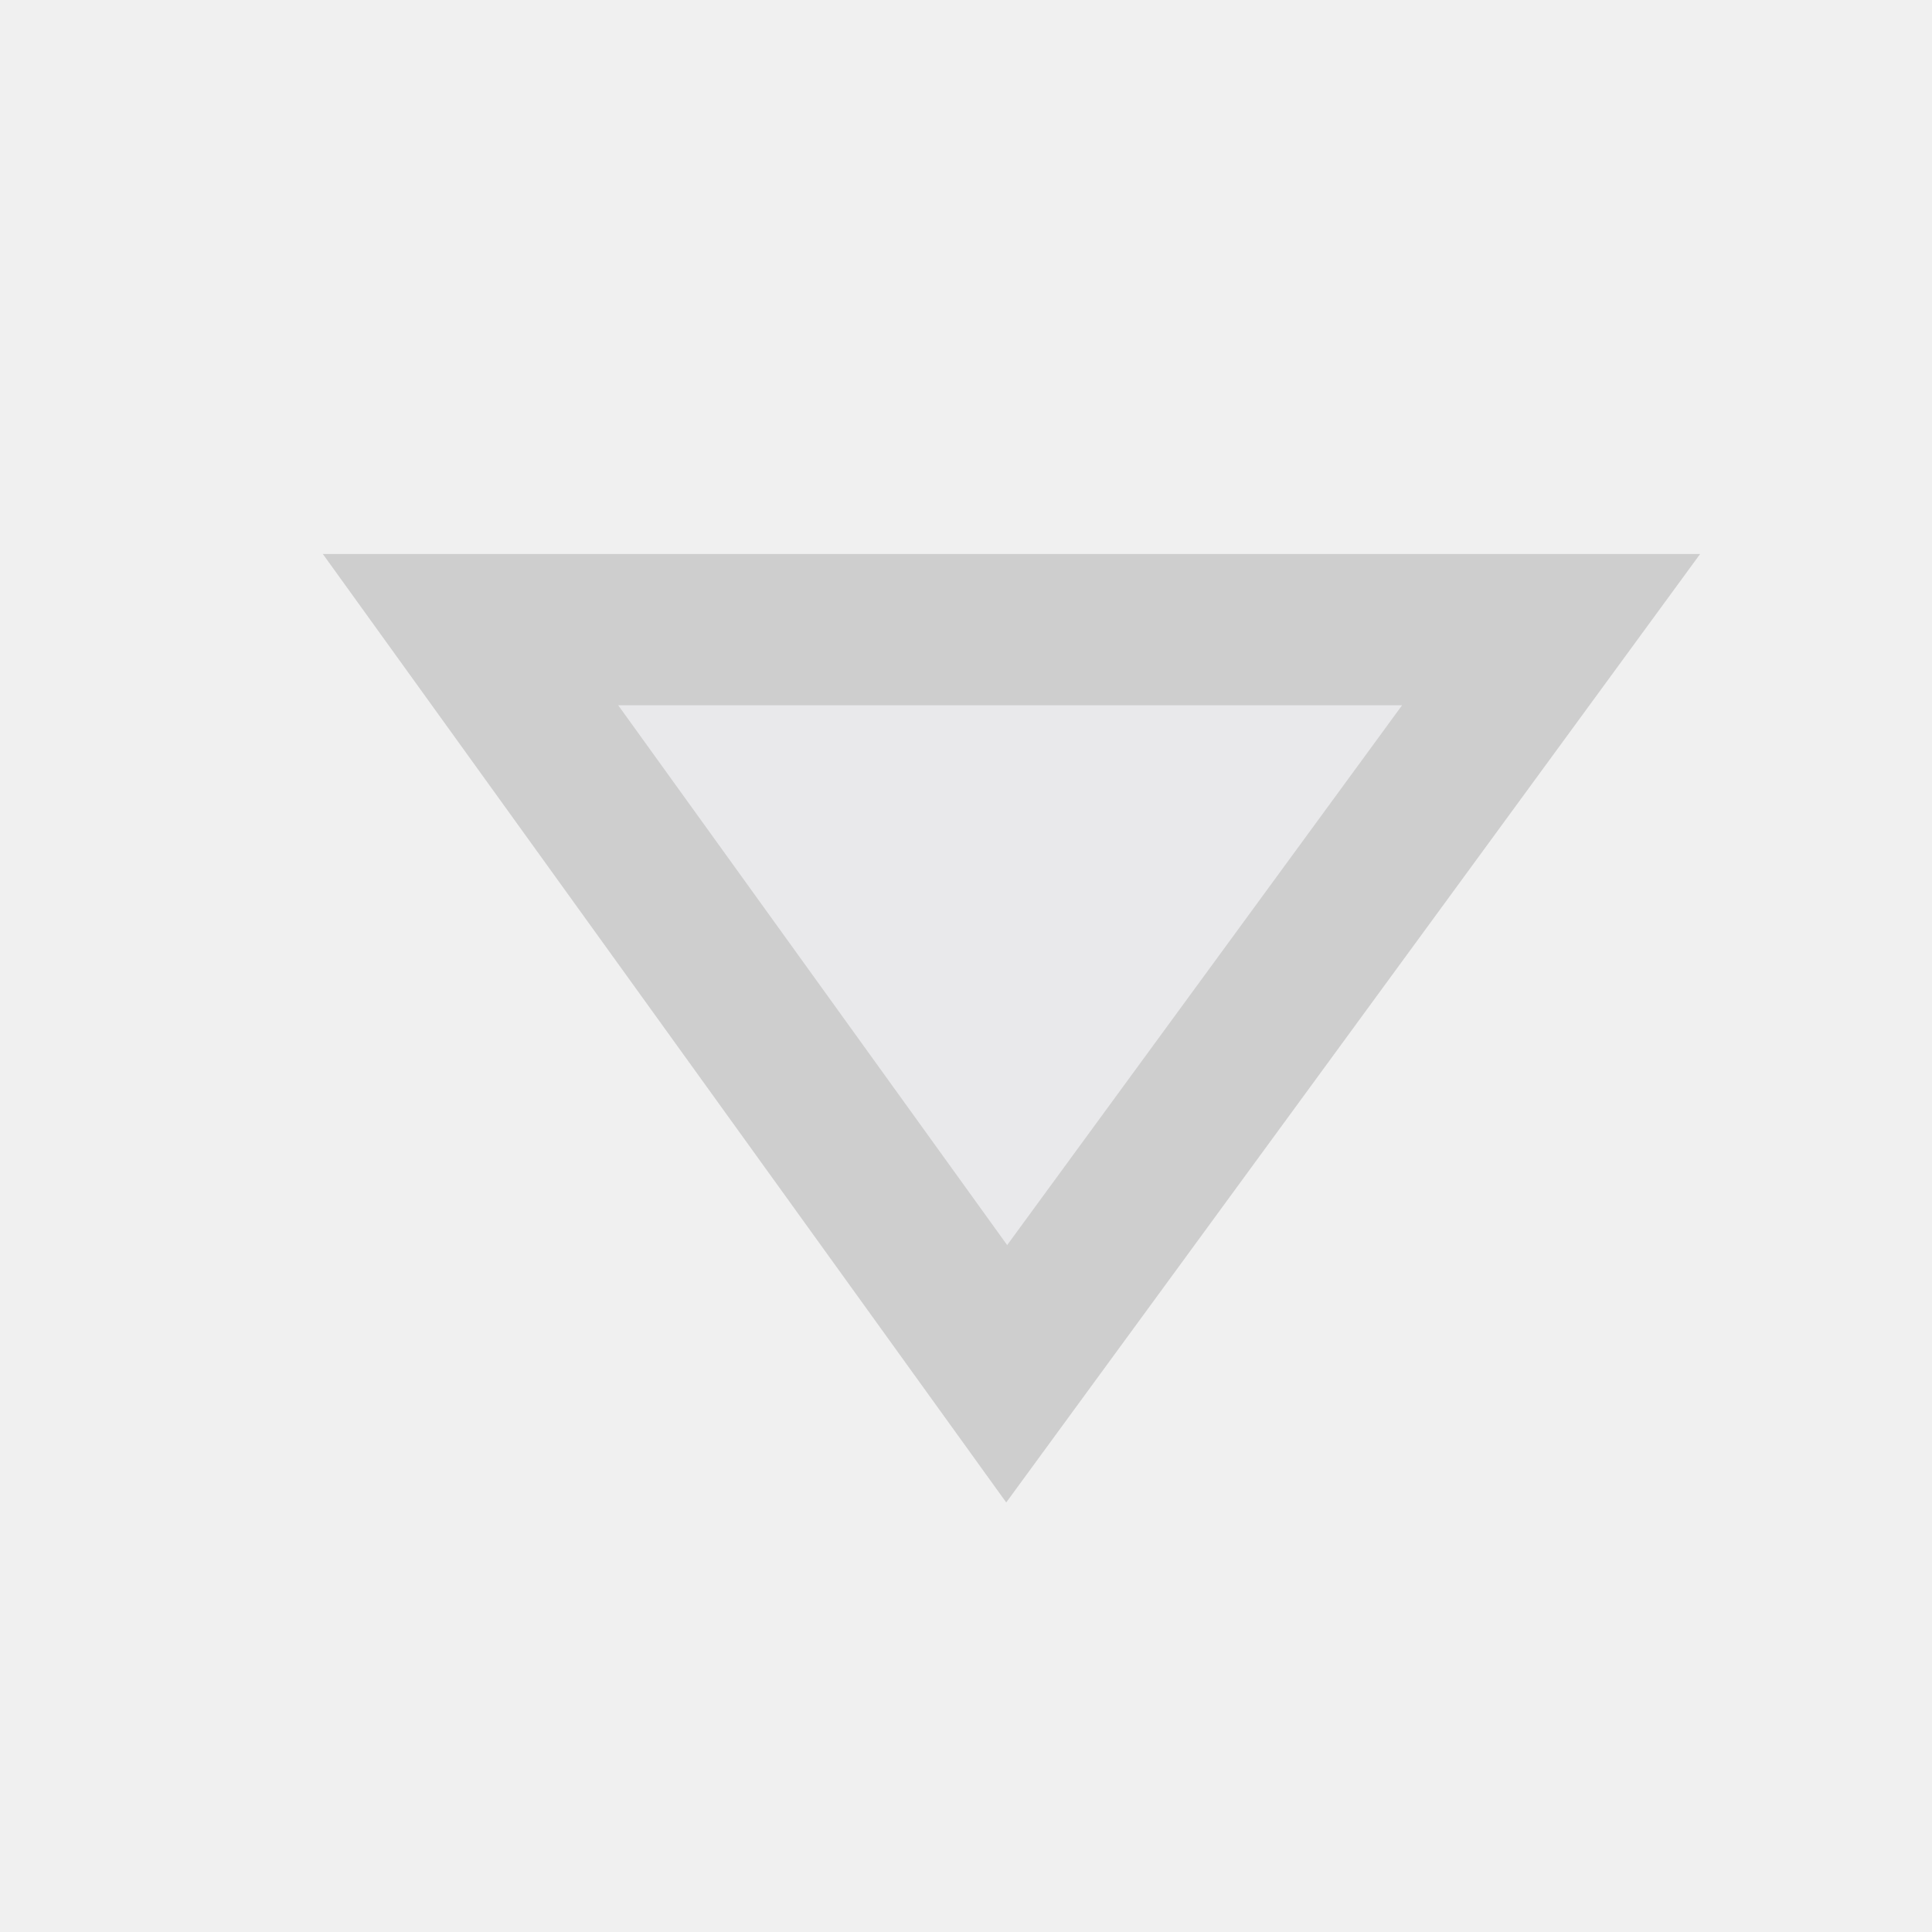
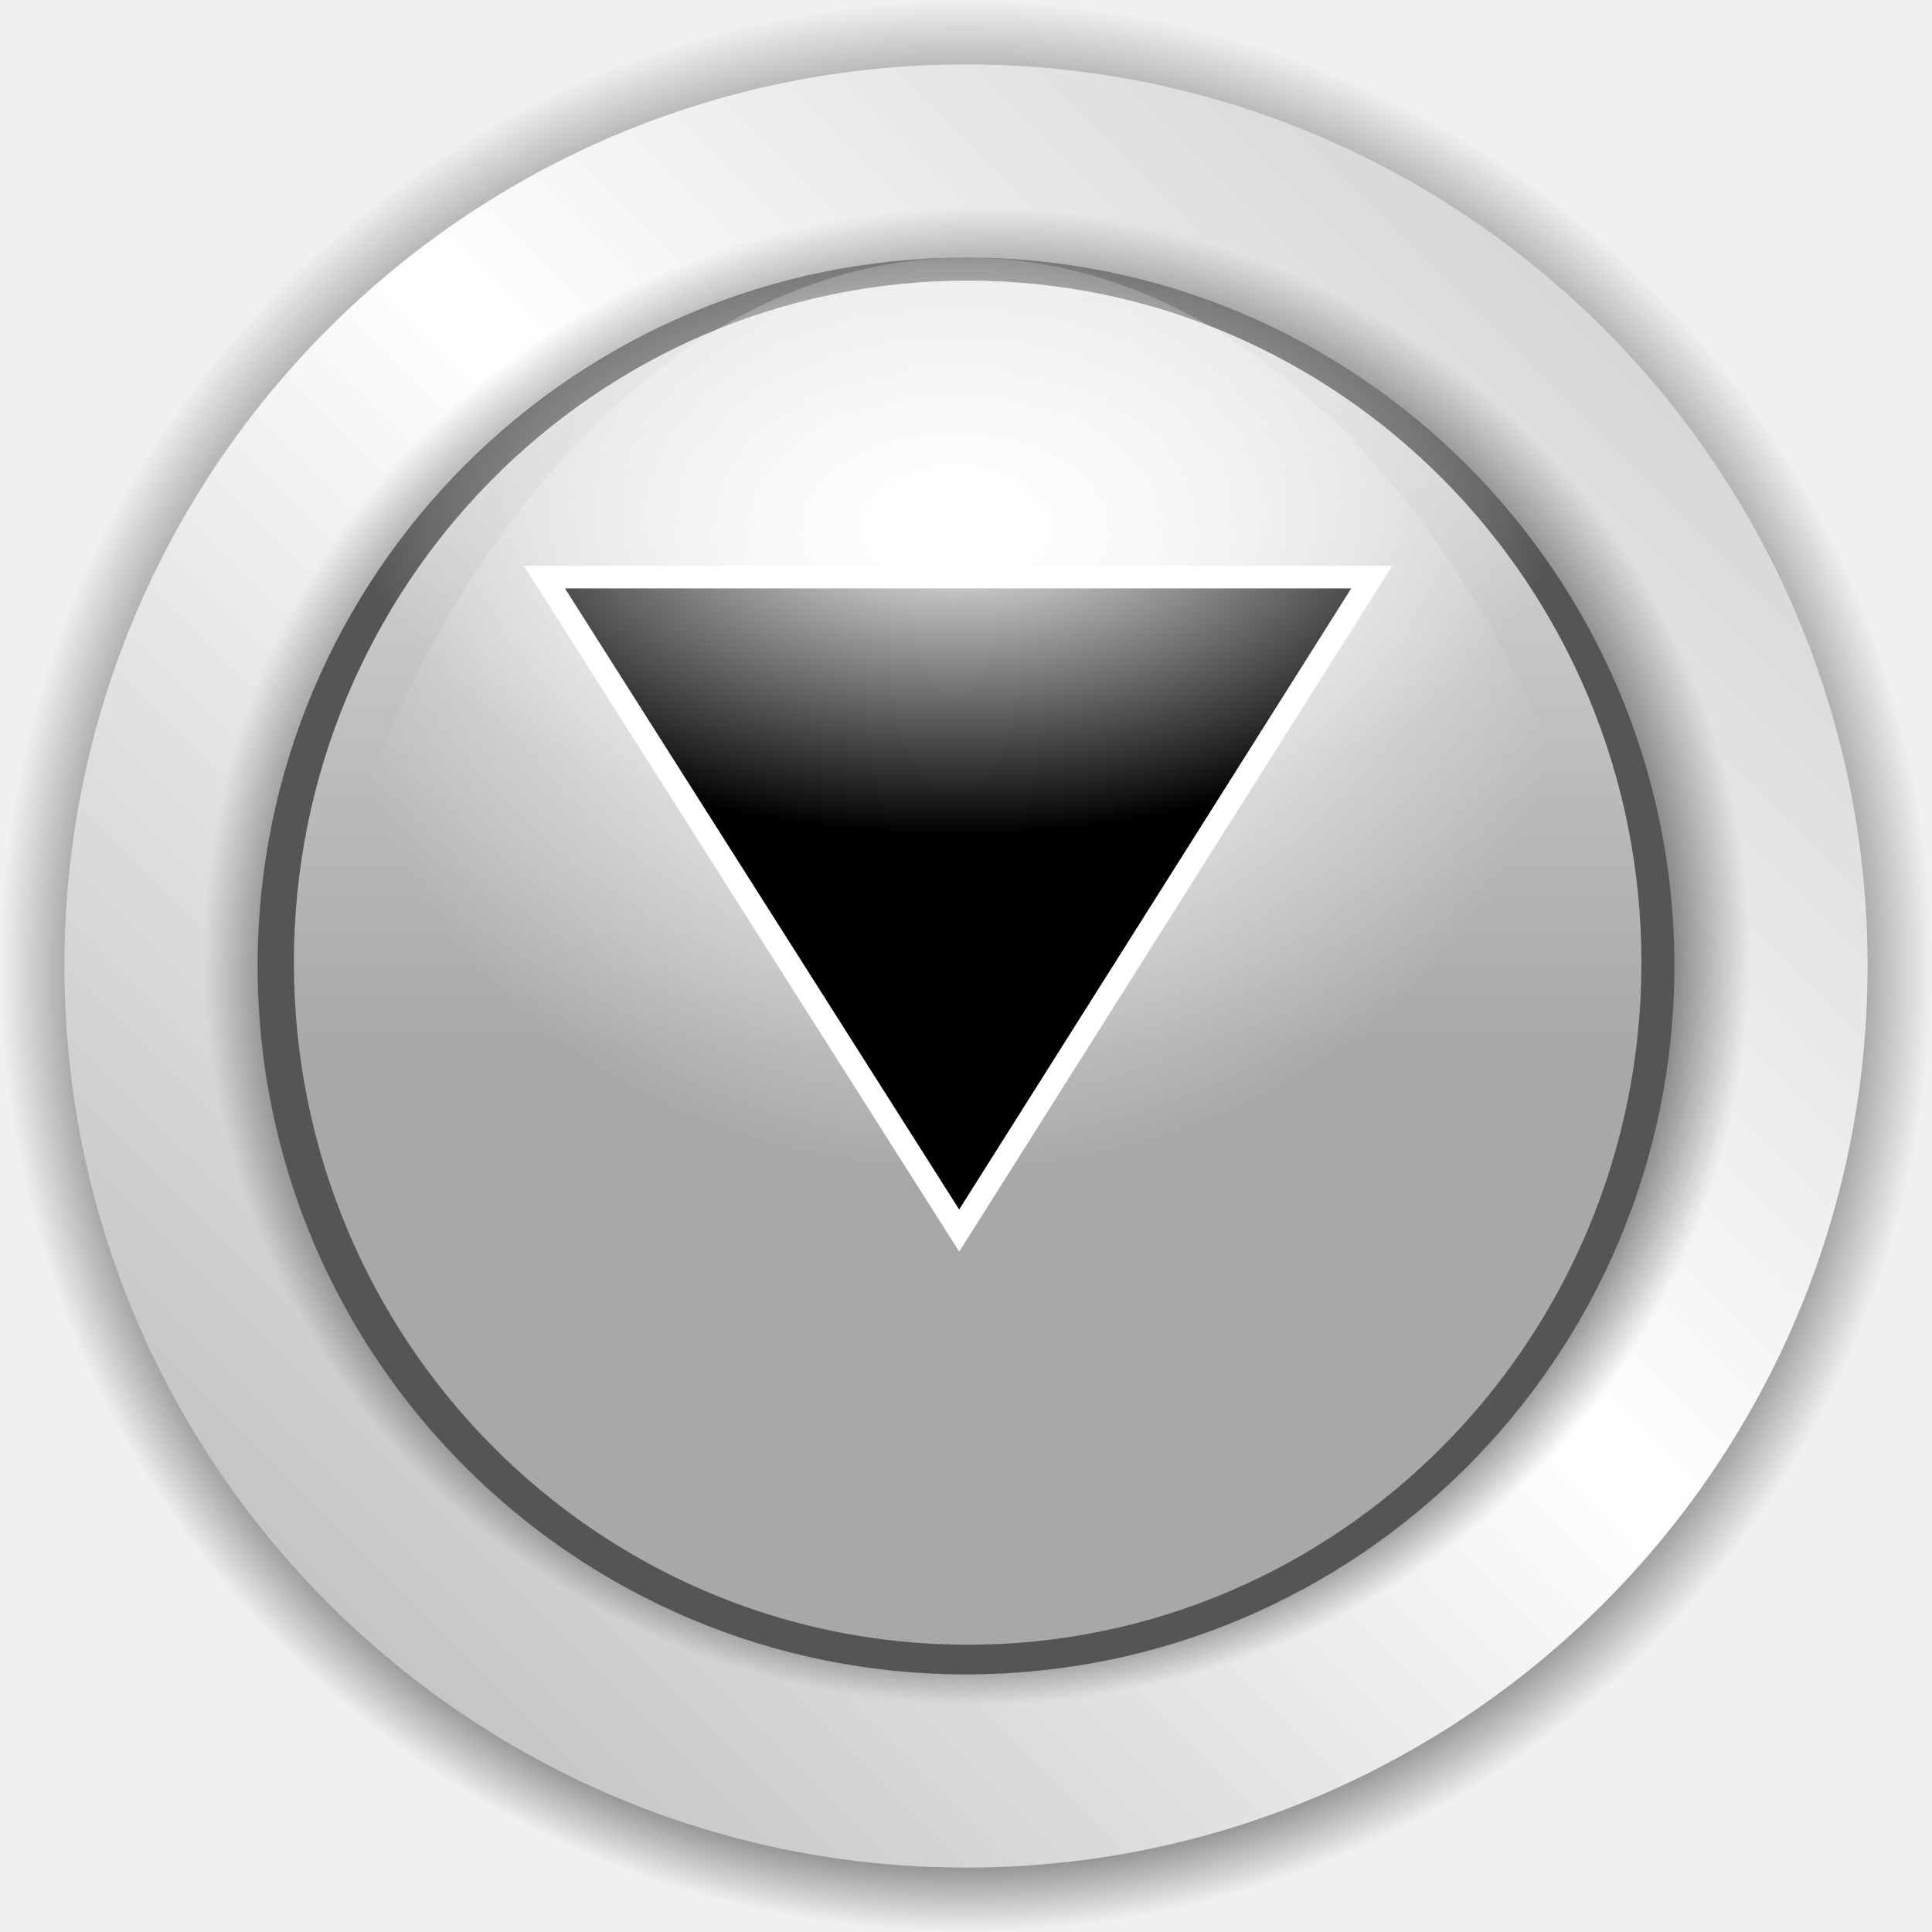
- <svg xmlns="http://www.w3.org/2000/svg" xmlns:xlink="http://www.w3.org/1999/xlink" width="48px" height="48px" id="svg1316">
-   <defs id="defs1318">
-     <linearGradient id="linearGradient27330">
-       <stop style="stop-color:white;stop-opacity:1;" offset="0" id="stop27332" />
-       <stop style="stop-color:white;stop-opacity:0;" offset="1" id="stop27334" />
+ <svg xmlns="http://www.w3.org/2000/svg" xmlns:xlink="http://www.w3.org/1999/xlink" width="18" height="18" id="svg6645" version="1.0">
+   <defs id="defs6647">
+     <linearGradient id="linearGradient8361">
+       <stop id="stop8363" offset="0" style="stop-color:#002246;stop-opacity:0;" />
+       <stop style="stop-color:#002246;stop-opacity:0;" offset="0.788" id="stop8365" />
+       <stop id="stop8367" offset="1" style="stop-color:#00438a;stop-opacity:1;" />
    </linearGradient>
-     <linearGradient id="linearGradient30034">
-       <stop id="stop30036" offset="0" style="stop-color:white;stop-opacity:1;" />
-       <stop id="stop30038" offset="1" style="stop-color:#bbbbbb;stop-opacity:1;" />
+     <linearGradient id="linearGradient6728">
+       <stop style="stop-color:#002246;stop-opacity:0;" offset="0" id="stop6730" />
+       <stop id="stop6736" offset="0.867" style="stop-color:#002246;stop-opacity:0;" />
+       <stop style="stop-color:#002246;stop-opacity:0.715;" offset="1" id="stop6732" />
    </linearGradient>
-     <linearGradient id="linearGradient5735">
-       <stop id="stop5737" offset="0" style="stop-color:#ffffff;stop-opacity:1;" />
-       <stop id="stop5739" offset="1" style="stop-color:#ffffff;stop-opacity:0;" />
+     <linearGradient id="linearGradient4709">
+       <stop style="stop-color:black;stop-opacity:0.335;" offset="0" id="stop4711" />
+       <stop style="stop-color:black;stop-opacity:0;" offset="1" id="stop4713" />
    </linearGradient>
-     <linearGradient xlink:href="#linearGradient27330" id="linearGradient3440" gradientUnits="userSpaceOnUse" gradientTransform="matrix(-1.164674,0,0,1.16349,5.329595,6.656888)" x1="-14.962" y1="-4.586" x2="-14.962" y2="17.364" />
+     <linearGradient id="linearGradient4632">
+       <stop style="stop-color:white;stop-opacity:1;" offset="0" id="stop4634" />
+       <stop style="stop-color:white;stop-opacity:0;" offset="1" id="stop4636" />
+     </linearGradient>
+     <linearGradient id="linearGradient4601">
+       <stop style="stop-color:white;stop-opacity:0" offset="0" id="stop4603" />
+       <stop id="stop4609" offset="0.608" style="stop-color:white;stop-opacity:0;" />
+       <stop style="stop-color:white;stop-opacity:1;" offset="0.808" id="stop4613" />
+       <stop style="stop-color:white;stop-opacity:0;" offset="0.943" id="stop4611" />
+       <stop style="stop-color:white;stop-opacity:0" offset="1" id="stop4605" />
+     </linearGradient>
+     <linearGradient id="linearGradient3701">
+       <stop style="stop-color:black;stop-opacity:1;" offset="0" id="stop3703" />
+       <stop id="stop3709" offset="0.761" style="stop-color:black;stop-opacity:1;" />
+       <stop style="stop-color:black;stop-opacity:0;" offset="1" id="stop3705" />
+     </linearGradient>
+     <radialGradient xlink:href="#linearGradient3954" id="radialGradient1433" gradientUnits="userSpaceOnUse" gradientTransform="matrix(0.727637,-0.905638,2.467696,1.982685,-82.85192,-66.54418)" cx="-44.788" cy="28.316" fx="-38.325" fy="31.286" r="27.019" />
+     <linearGradient id="linearGradient5762">
+       <stop style="stop-color:#000000;stop-opacity:1;" offset="0" id="stop5764" />
+       <stop id="stop6643" offset="0.5" style="stop-color:#000000;stop-opacity:0.701;" />
+       <stop style="stop-color:#000000;stop-opacity:0;" offset="1" id="stop5766" />
+     </linearGradient>
+     <linearGradient id="linearGradient3954">
+       <stop style="stop-color:#b3b3b3;stop-opacity:1;" offset="0" id="stop3956" />
+       <stop id="stop3962" offset="0.529" style="stop-color:#ffffff;stop-opacity:1;" />
+       <stop style="stop-color:#c5c5c5;stop-opacity:1;" offset="1" id="stop3958" />
+     </linearGradient>
+     <radialGradient xlink:href="#linearGradient3954" id="radialGradient1350" gradientUnits="userSpaceOnUse" gradientTransform="matrix(0.727637,-0.905638,2.467696,1.982685,-82.85192,-66.54418)" cx="-44.788" cy="28.316" fx="-38.325" fy="31.286" r="27.019" />
+     <radialGradient xlink:href="#linearGradient3954" id="radialGradient2249" cx="213.73" cy="94.003" fx="210.862" fy="101.233" r="26.5" gradientUnits="userSpaceOnUse" gradientTransform="matrix(1.082043,1.168144,-0.204352,1.273177,-172.1067,-279.9753)" spreadMethod="reflect" />
+     <radialGradient xlink:href="#linearGradient3954" id="radialGradient2303" gradientUnits="userSpaceOnUse" gradientTransform="matrix(0.711044,1.183934,-0.134285,1.290387,-57.48855,-284.2081)" spreadMethod="reflect" cx="213.73" cy="94.003" fx="210.862" fy="101.233" r="26.5" />
+     <radialGradient xlink:href="#linearGradient3954" id="radialGradient1421" gradientUnits="userSpaceOnUse" gradientTransform="matrix(0.727637,-0.905638,2.467696,1.982685,-82.85192,-66.54418)" cx="-44.788" cy="28.316" fx="-38.325" fy="31.286" r="27.019" />
+     <linearGradient xlink:href="#linearGradient3954" id="linearGradient7800" gradientUnits="userSpaceOnUse" x1="10.955" y1="132.722" x2="134.495" y2="9.18" />
+     <linearGradient xlink:href="#linearGradient3954" id="linearGradient8332" gradientUnits="userSpaceOnUse" gradientTransform="translate(1.007221e-4,-127.9688)" x1="45.018" y1="216.18" x2="92.593" y2="171.307" />
+     <radialGradient xlink:href="#linearGradient6728" id="radialGradient8190" gradientUnits="userSpaceOnUse" cx="64.171" cy="65.54" fx="60.837" fy="25.624" r="63.144" />
+     <radialGradient xlink:href="#linearGradient3701" id="radialGradient8192" gradientUnits="userSpaceOnUse" cx="64.171" cy="65.54" fx="64.171" fy="81.598" r="63.144" />
+     <linearGradient xlink:href="#linearGradient3954" id="linearGradient8194" gradientUnits="userSpaceOnUse" x1="10.955" y1="132.722" x2="134.495" y2="9.18" />
+     <radialGradient xlink:href="#linearGradient3701" id="radialGradient8196" gradientUnits="userSpaceOnUse" cx="64.171" cy="65.54" fx="64.171" fy="81.598" r="63.144" />
+     <linearGradient xlink:href="#linearGradient4632" id="linearGradient8198" gradientUnits="userSpaceOnUse" x1="64.171" y1="-9.89" x2="64.171" y2="73.48" />
+     <radialGradient xlink:href="#linearGradient4632" id="radialGradient8200" gradientUnits="userSpaceOnUse" gradientTransform="matrix(0.1500006,0,0,8.0454454e-2,3.398331,104.7776)" cx="63.327" cy="28.279" fx="63.327" fy="28.279" r="37.282" />
+     <radialGradient xlink:href="#linearGradient6728" id="radialGradient8222" gradientUnits="userSpaceOnUse" cx="64.171" cy="65.54" fx="60.837" fy="25.624" r="63.144" />
+     <radialGradient xlink:href="#linearGradient3701" id="radialGradient8224" gradientUnits="userSpaceOnUse" cx="64.171" cy="65.54" fx="64.171" fy="81.598" r="63.144" />
+     <linearGradient xlink:href="#linearGradient3954" id="linearGradient8226" gradientUnits="userSpaceOnUse" x1="10.955" y1="132.722" x2="134.495" y2="9.18" />
+     <radialGradient xlink:href="#linearGradient3701" id="radialGradient8228" gradientUnits="userSpaceOnUse" cx="64.171" cy="65.54" fx="64.171" fy="81.598" r="63.144" />
+     <linearGradient xlink:href="#linearGradient3954" id="linearGradient8230" gradientUnits="userSpaceOnUse" x1="64.171" y1="139.941" x2="64.171" y2="-7.164" />
+     <radialGradient xlink:href="#linearGradient4632" id="radialGradient8235" gradientUnits="userSpaceOnUse" gradientTransform="matrix(0.15,0,0,0.1260831,10.34092,85.59911)" cx="63.327" cy="28.279" fx="63.327" fy="28.279" r="37.282" />
+     <radialGradient xlink:href="#linearGradient4632" id="radialGradient12143" gradientUnits="userSpaceOnUse" gradientTransform="matrix(0.15,0,0,8.0503531e-2,3.398334,104.7681)" cx="63.327" cy="28.279" fx="63.327" fy="28.279" r="37.282" />
+     <radialGradient xlink:href="#linearGradient4632" id="radialGradient12155" gradientUnits="userSpaceOnUse" gradientTransform="matrix(0.15,0,0,0.1281089,3.398334,104.8273)" cx="63.327" cy="28.279" fx="63.327" fy="28.279" r="37.282" />
+     <radialGradient xlink:href="#linearGradient6728" id="radialGradient12183" gradientUnits="userSpaceOnUse" cx="64.171" cy="65.54" fx="60.837" fy="25.624" r="63.144" />
+     <radialGradient xlink:href="#linearGradient3701" id="radialGradient12185" gradientUnits="userSpaceOnUse" cx="64.171" cy="65.54" fx="64.171" fy="81.598" r="63.144" />
+     <linearGradient xlink:href="#linearGradient3954" id="linearGradient12187" gradientUnits="userSpaceOnUse" x1="10.955" y1="132.722" x2="134.495" y2="9.18" />
+     <radialGradient xlink:href="#linearGradient3701" id="radialGradient12189" gradientUnits="userSpaceOnUse" cx="64.171" cy="65.54" fx="64.171" fy="81.598" r="63.144" />
+     <linearGradient xlink:href="#linearGradient4632" id="linearGradient12191" gradientUnits="userSpaceOnUse" x1="64.171" y1="-9.89" x2="64.171" y2="73.48" />
+     <radialGradient xlink:href="#linearGradient4632" id="radialGradient12193" gradientUnits="userSpaceOnUse" gradientTransform="matrix(0.15,0,0,0.1281089,3.398334,104.8273)" cx="63.327" cy="28.279" fx="63.327" fy="28.279" r="37.282" />
+     <radialGradient xlink:href="#linearGradient4632" id="radialGradient12195" gradientUnits="userSpaceOnUse" gradientTransform="matrix(0.15,0,0,8.0503531e-2,3.398334,104.7681)" cx="63.327" cy="28.279" fx="63.327" fy="28.279" r="37.282" />
+     <radialGradient xlink:href="#linearGradient4632" id="radialGradient12198" gradientUnits="userSpaceOnUse" gradientTransform="matrix(0.15,0,0,8.0503531e-2,3.398334,104.7681)" cx="63.327" cy="28.279" fx="63.327" fy="28.279" r="37.282" />
+     <radialGradient xlink:href="#linearGradient4632" id="radialGradient12202" gradientUnits="userSpaceOnUse" gradientTransform="matrix(0.15,0,0,0.1281089,3.398334,104.8273)" cx="63.327" cy="28.279" fx="63.327" fy="28.279" r="37.282" />
  </defs>
-   <g id="layer1">
-     <path id="path23826" d="M 11.69,15.643 L 38.537,15.643 L 25.011,34.131 L 11.69,15.643 z " style="fill:#e5e6e9;fill-opacity:0.618;stroke:#cecece;stroke-width:3.757;stroke-opacity:1" />
+   <g id="layer1" style="display:inline" transform="translate(-3.998334,-102.2681)">
+     <g id="g12214">
+       <path transform="matrix(0.1045223,0,0,0.1045224,6.291027,104.4177)" d="M 127.316 65.54 A 63.144 63.144 0 1 1  1.027,65.54 A 63.144 63.144 0 1 1  127.316 65.54 z" id="path6726" style="opacity:0.597;fill:url(#radialGradient12183);fill-opacity:1;fill-rule:nonzero;stroke:none;stroke-width:0.7;stroke-linecap:round;stroke-linejoin:round;stroke-miterlimit:4;stroke-dasharray:none;stroke-dashoffset:4;stroke-opacity:0.991" />
+       <path style="fill:url(#radialGradient12185);fill-opacity:1;fill-rule:nonzero;stroke:none;stroke-width:0.7;stroke-linecap:round;stroke-linejoin:round;stroke-miterlimit:4;stroke-dasharray:none;stroke-dashoffset:4;stroke-opacity:0.991" id="path6658" d="M 127.316 65.54 A 63.144 63.144 0 1 1  1.027,65.54 A 63.144 63.144 0 1 1  127.316 65.54 z" transform="matrix(0.1425305,0,0,0.1425305,3.851993,101.9267)" />
+       <path transform="matrix(0.1330284,0,0,0.1330284,4.461758,102.5494)" d="M 127.316 65.54 A 63.144 63.144 0 1 1  1.027,65.54 A 63.144 63.144 0 1 1  127.316 65.54 z" id="path6662" style="fill:url(#linearGradient12187);fill-opacity:1;fill-rule:nonzero;stroke:none;stroke-width:0.7;stroke-linecap:round;stroke-linejoin:round;stroke-miterlimit:4;stroke-dasharray:none;stroke-dashoffset:4;stroke-opacity:0.991" />
+       <path transform="matrix(0.1140243,0,0,0.1104611,5.779377,103.9367)" d="M 127.316 65.54 A 63.144 63.144 0 1 1  1.027,65.54 A 63.144 63.144 0 1 1  127.316 65.54 z" id="path7198" style="fill:url(#radialGradient12189);fill-opacity:1;fill-rule:nonzero;stroke:none;stroke-width:0.7;stroke-linecap:round;stroke-linejoin:round;stroke-miterlimit:4;stroke-dasharray:none;stroke-dashoffset:4;stroke-opacity:0.991" />
+       <path style="fill:#555555;fill-opacity:1;fill-rule:nonzero;stroke:none;stroke-width:0.7;stroke-linecap:round;stroke-linejoin:round;stroke-miterlimit:4;stroke-dasharray:none;stroke-dashoffset:4;stroke-opacity:0.991" id="path6664" d="M 127.316 65.54 A 63.144 63.144 0 1 1  1.027,65.54 A 63.144 63.144 0 1 1  127.316 65.54 z" transform="matrix(0.1045223,0,0,0.1045224,6.291027,104.4177)" />
+       <path transform="matrix(9.9412174e-2,0,0,0.1006291,6.634313,104.6422)" d="M 127.316 65.54 A 63.144 63.144 0 1 1  1.027,65.54 A 63.144 63.144 0 1 1  127.316 65.54 z" id="path2249" style="fill:url(#linearGradient12191);fill-opacity:1;fill-rule:nonzero;stroke:none;stroke-width:0.7;stroke-linecap:round;stroke-linejoin:round;stroke-miterlimit:4;stroke-dasharray:none;stroke-dashoffset:4;stroke-opacity:0.991" />
+       <path style="opacity:0.612;fill:#dddddd;fill-opacity:1;fill-rule:nonzero;stroke:none;stroke-width:0.7;stroke-linecap:round;stroke-linejoin:round;stroke-miterlimit:4;stroke-dasharray:none;stroke-dashoffset:4;stroke-opacity:0.991" id="path2259" d="M 127.316 65.54 A 63.144 63.144 0 1 1  1.027,65.54 A 63.144 63.144 0 1 1  127.316 65.54 z" transform="matrix(9.9412174e-2,0,0,0.1006291,6.634313,104.6422)" />
+       <path style="fill:url(#radialGradient12202);fill-opacity:1;stroke:none;stroke-width:0.412;stroke-linecap:round;stroke-linejoin:round;stroke-miterlimit:4;stroke-dasharray:none;stroke-dashoffset:4;stroke-opacity:1" d="M 12.998,104.668 C 10.572,104.668 8.452,106.759 7.305,109.865 C 7.696,112.327 10.041,114.221 12.874,114.221 C 15.902,114.221 18.369,112.055 18.49,109.345 C 17.306,106.526 15.288,104.668 12.998,104.668 z " id="path12153" />
+       <path id="path2357" d="M 12.935,113.733 L 16.778,107.645 L 9.071,107.645 L 12.935,113.733 z " style="fill:#000000;fill-opacity:1;fill-rule:evenodd;stroke:#ffffff;stroke-width:0.21;stroke-miterlimit:4;stroke-dasharray:none;stroke-opacity:1" />
+       <path id="path6672" d="M 12.998,104.668 C 10.572,104.668 8.452,105.982 7.305,107.934 C 7.696,109.481 10.041,110.671 12.874,110.671 C 15.902,110.671 18.369,109.31 18.49,107.607 C 17.306,105.836 15.288,104.668 12.998,104.668 z " style="fill:url(#radialGradient12198);fill-opacity:1;stroke:none;stroke-width:0.412;stroke-linecap:round;stroke-linejoin:round;stroke-miterlimit:4;stroke-dasharray:none;stroke-dashoffset:4;stroke-opacity:1" />
+     </g>
  </g>
</svg>
